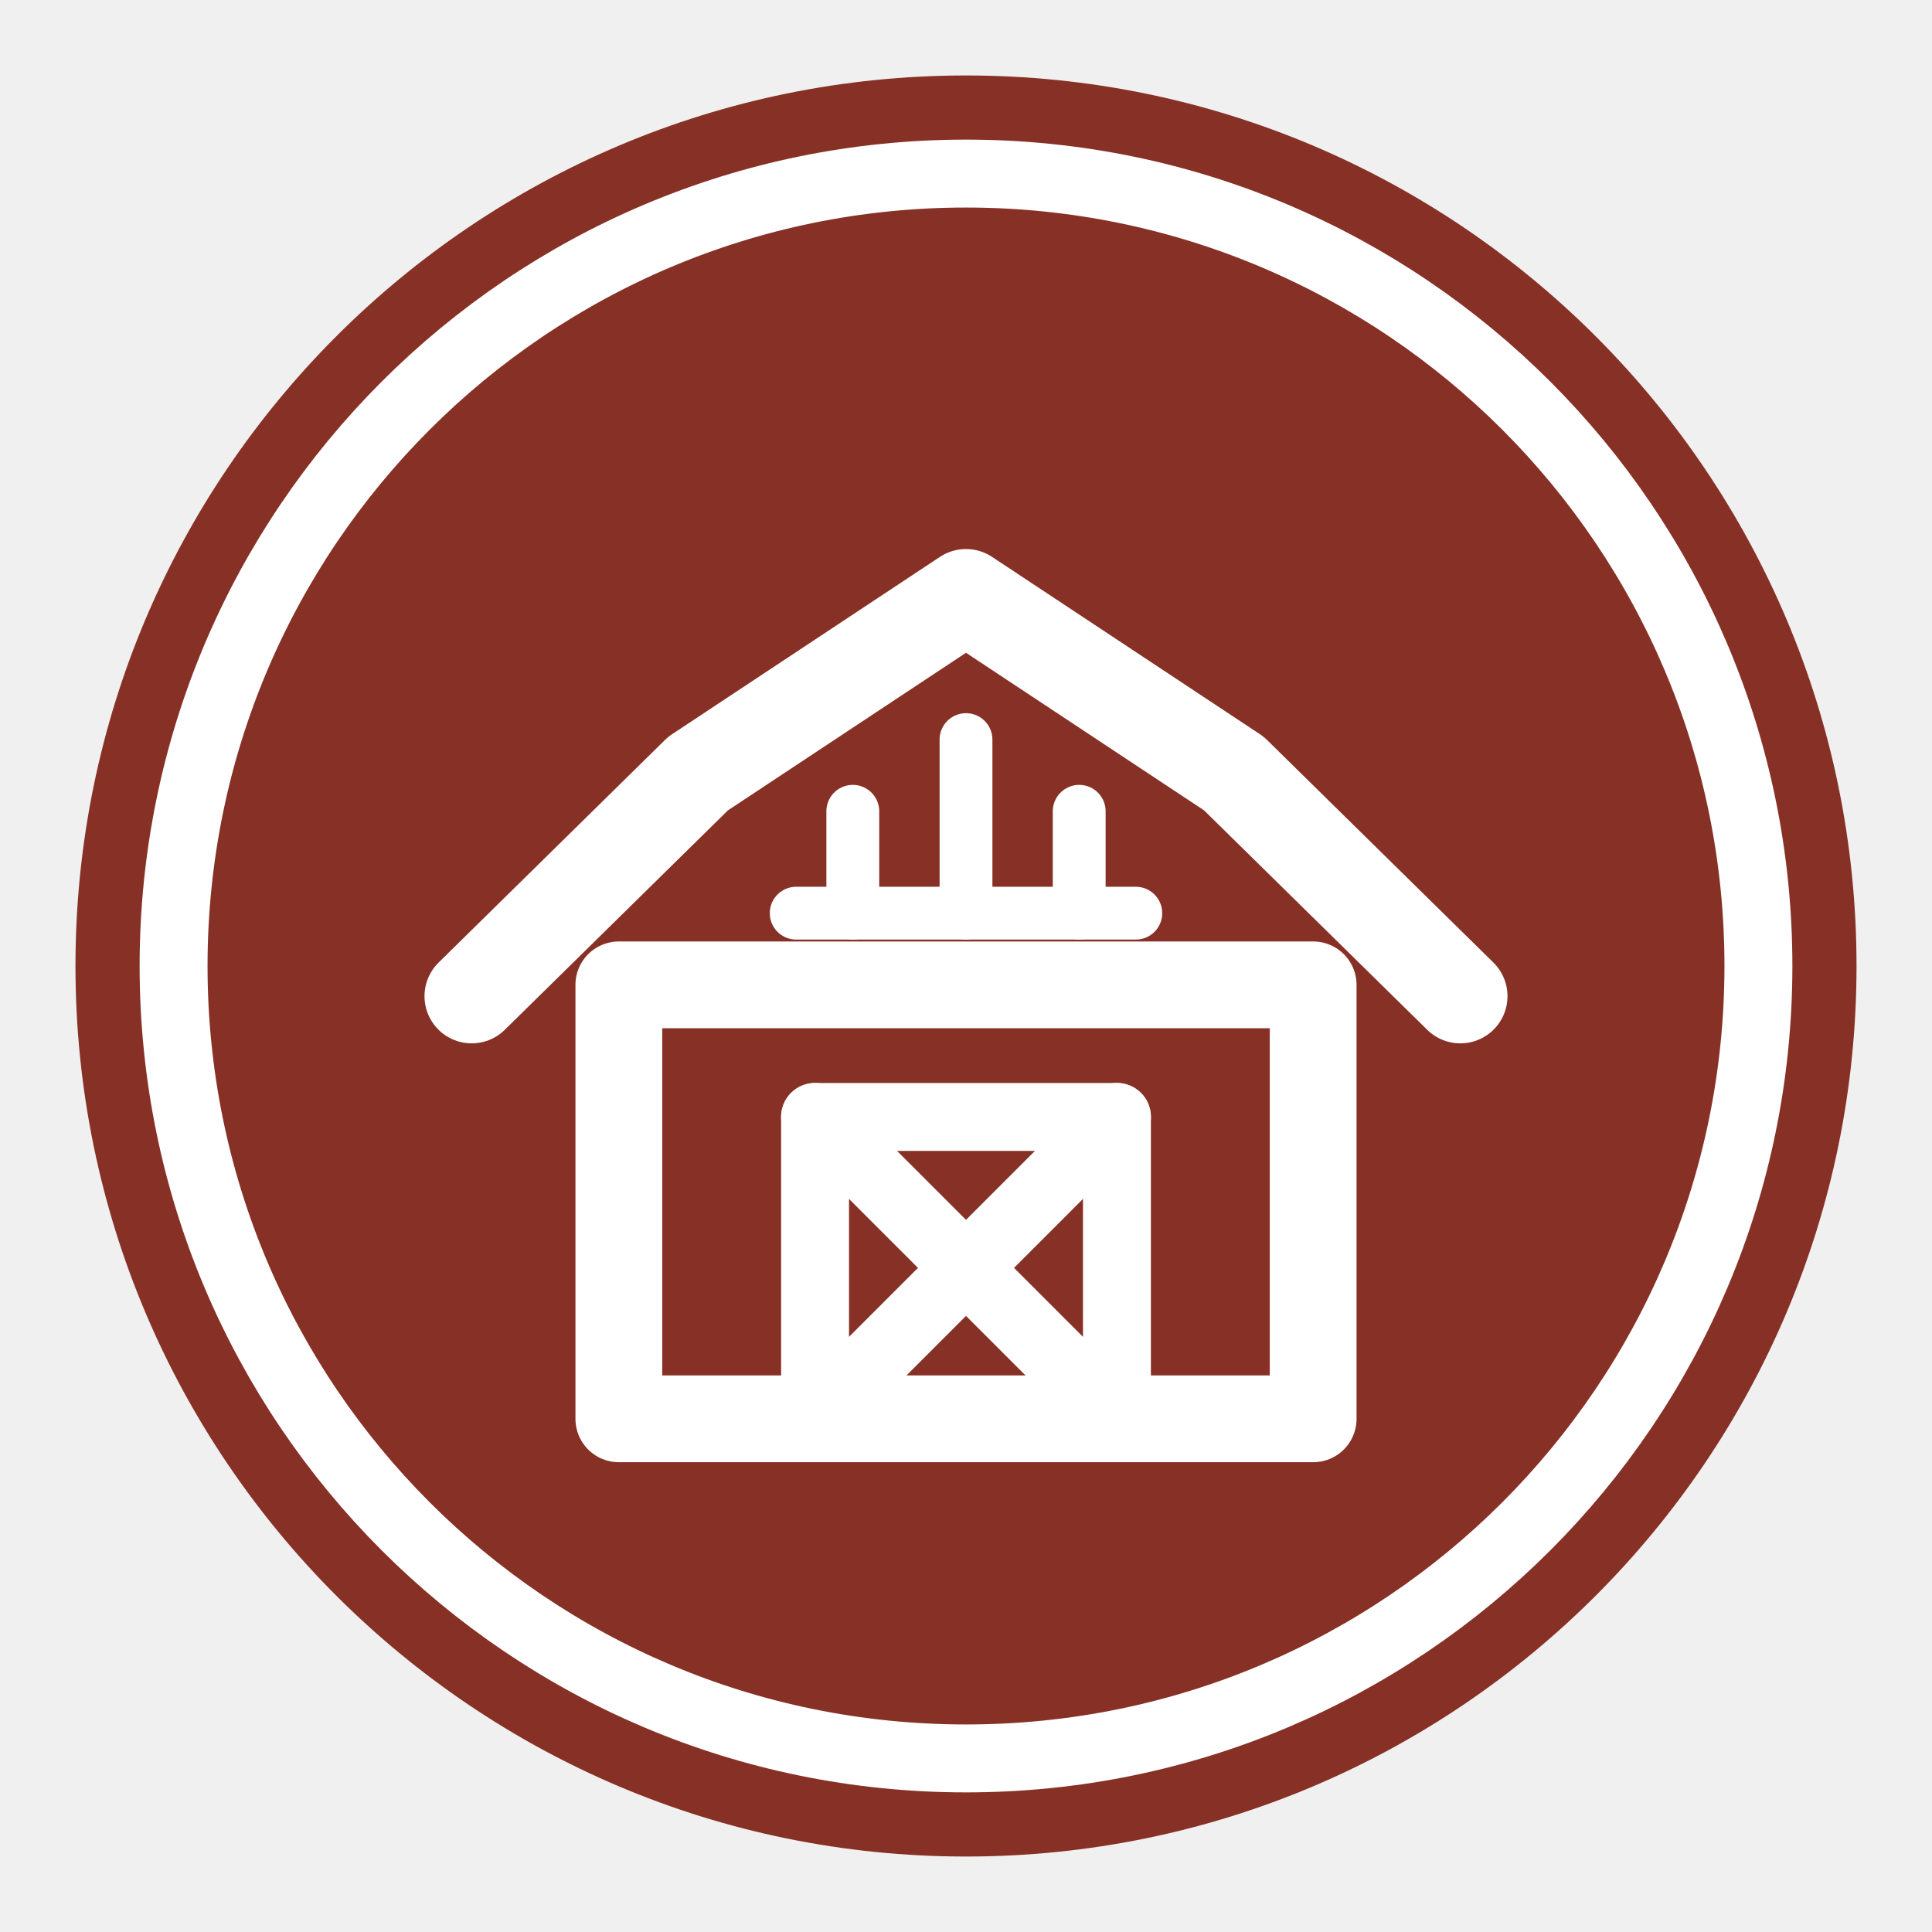
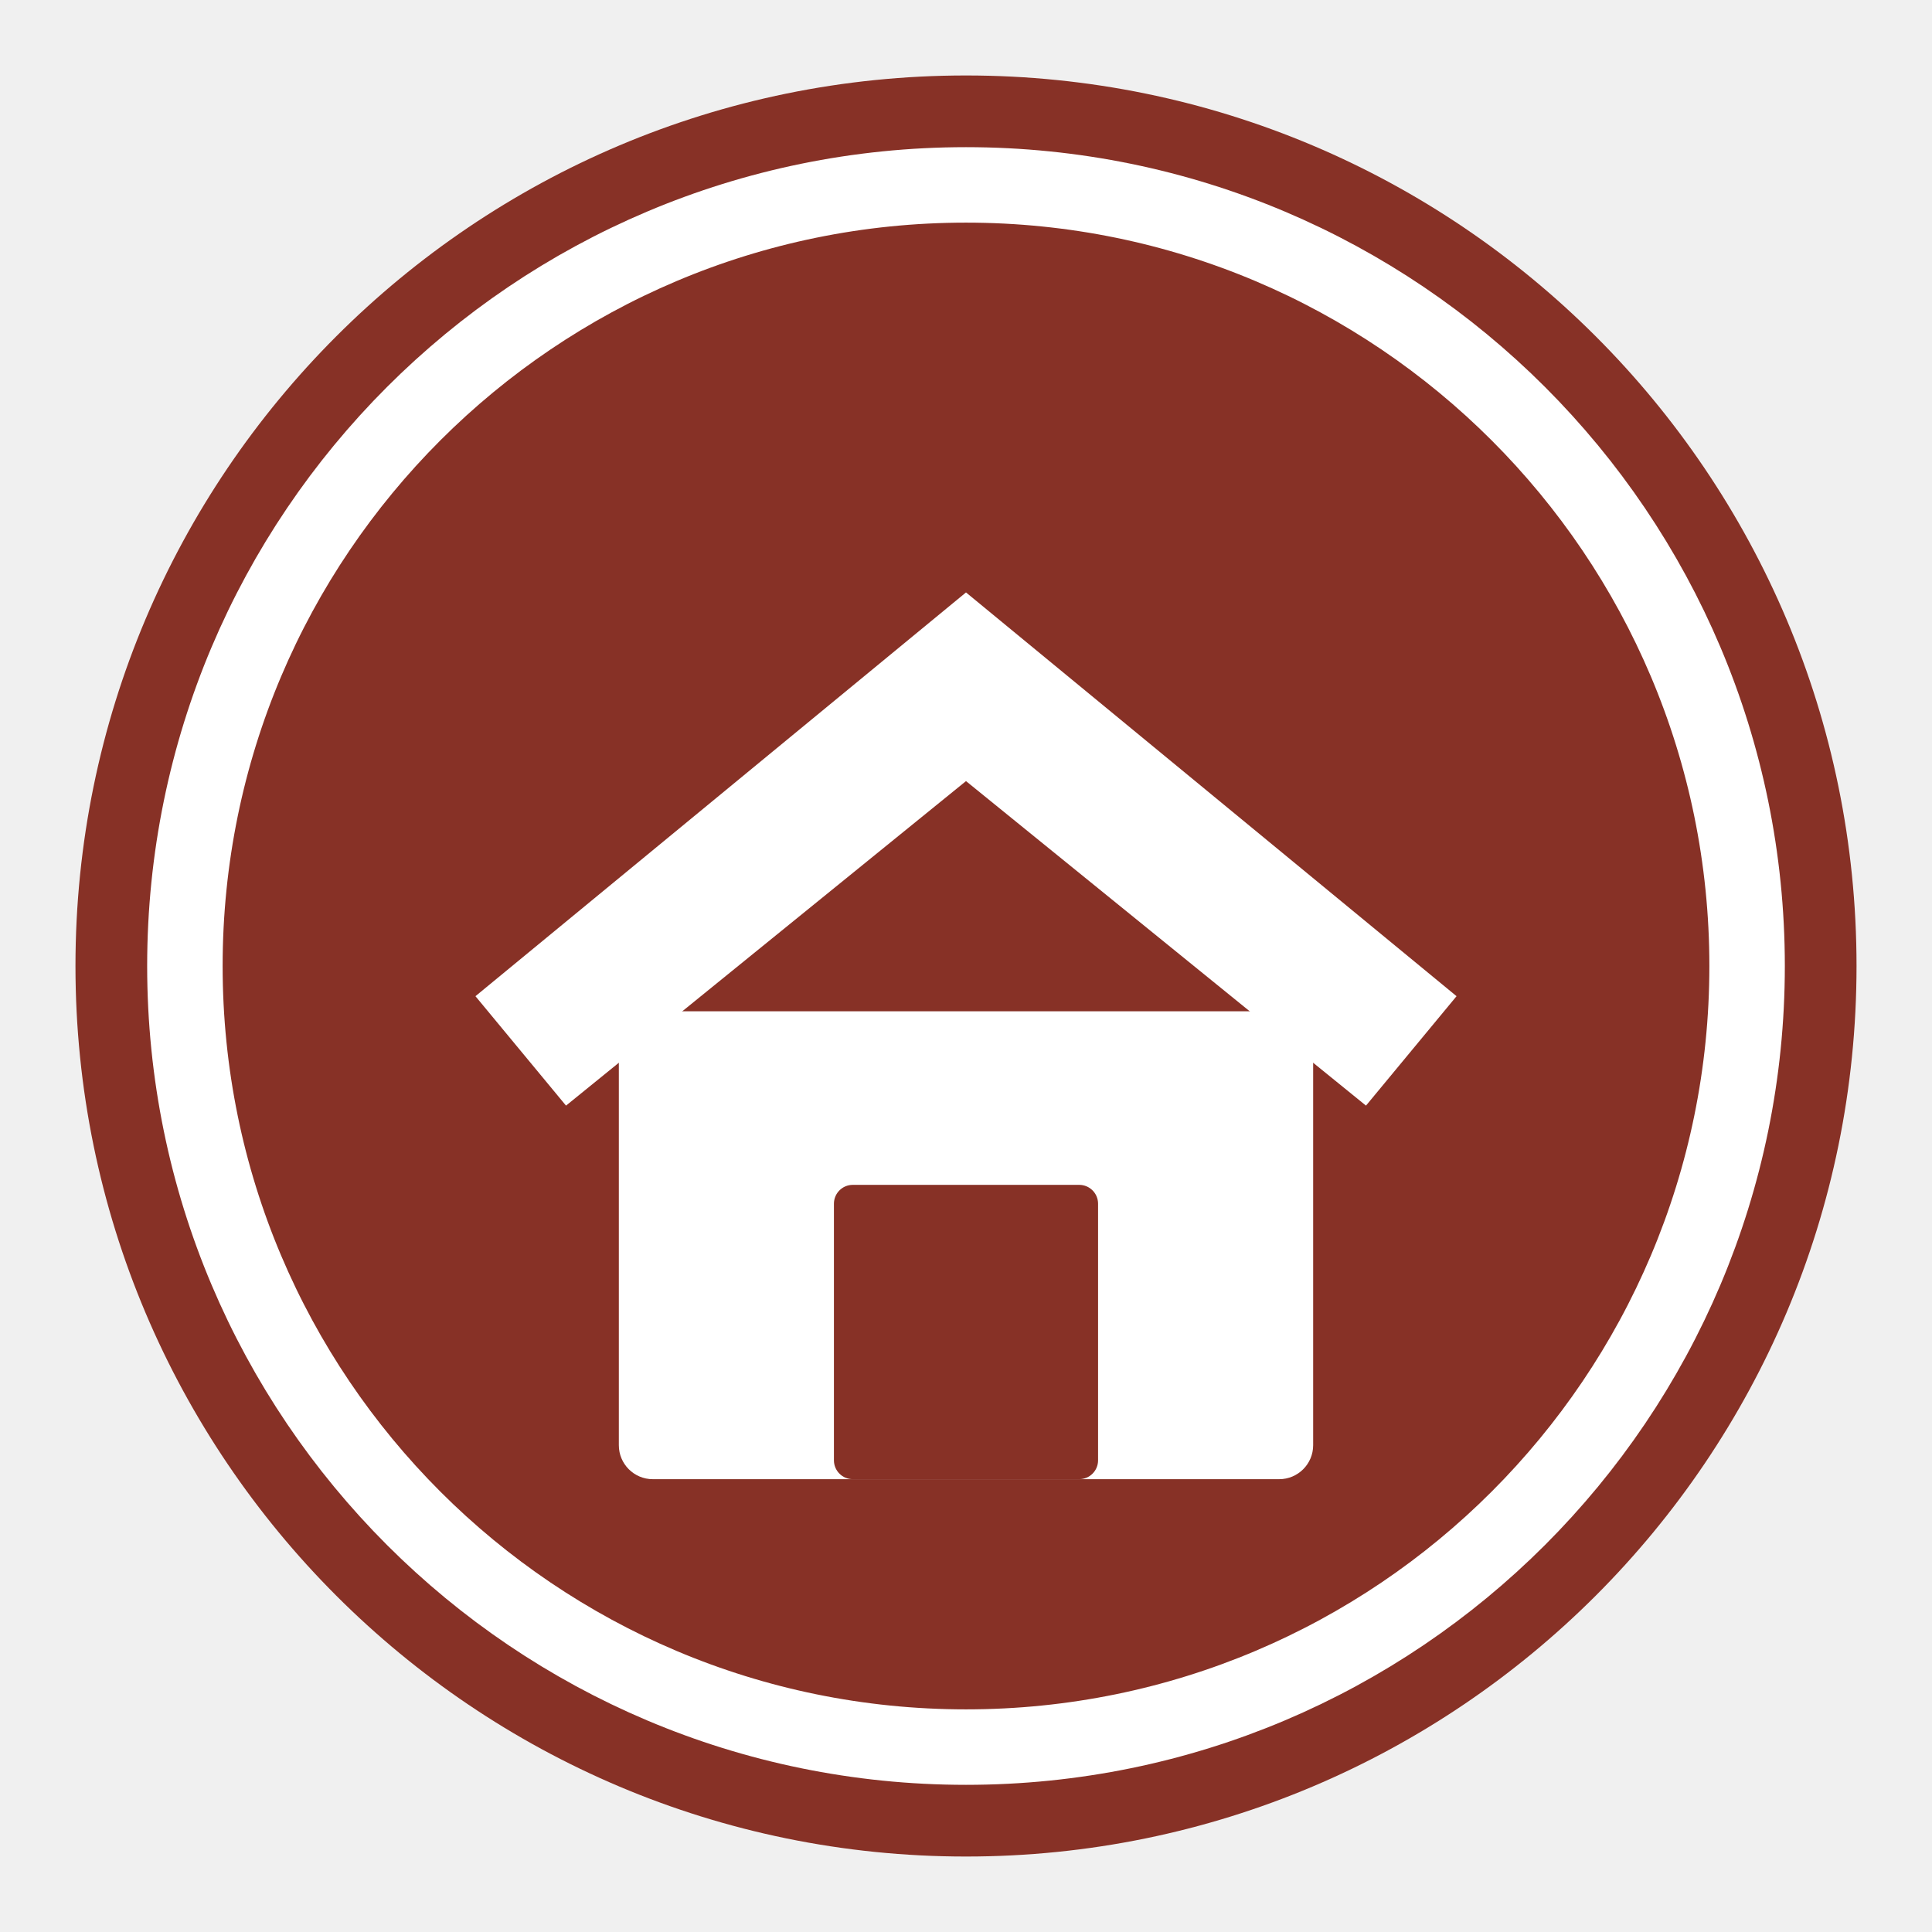
<svg xmlns="http://www.w3.org/2000/svg" viewBox="0 0 512 512" role="img" aria-label="Full Farm CSA store icon">
  <circle cx="256" cy="256" r="236" fill="#873126" />
-   <circle cx="256" cy="256" r="210" fill="none" stroke="white" stroke-width="18" />
-   <polyline points="125 264 185 205 256 158 327 205 387 264" fill="none" stroke="white" stroke-width="25" stroke-linecap="round" stroke-linejoin="round" />
-   <rect x="164" y="261" width="184" height="115" fill="none" stroke="white" stroke-width="23" stroke-linejoin="round" />
-   <polyline points="216 376 216 296 296 296 296 376" fill="none" stroke="white" stroke-width="18" stroke-linecap="round" stroke-linejoin="round" />
-   <line x1="216" y1="296" x2="296" y2="376" stroke="white" stroke-width="18" stroke-linecap="round" />
-   <line x1="296" y1="296" x2="216" y2="376" stroke="white" stroke-width="18" stroke-linecap="round" />
-   <line x1="211" y1="242" x2="301" y2="242" stroke="white" stroke-width="14" stroke-linecap="round" />
-   <line x1="226" y1="215" x2="226" y2="242" stroke="white" stroke-width="14" stroke-linecap="round" />
-   <line x1="256" y1="196" x2="256" y2="242" stroke="white" stroke-width="14" stroke-linecap="round" />
-   <line x1="286" y1="215" x2="286" y2="242" stroke="white" stroke-width="14" stroke-linecap="round" />
+   <circle cx="256" cy="256" r="207" fill="none" stroke="white" stroke-width="20" />
+   <polygon points="126 264 256 157 386 264 362 293 256 207 150 293" fill="white" />
+   <rect x="164" y="268" width="184" height="124" rx="9" fill="white" />
+   <rect x="221" y="314" width="70" height="78" rx="5" fill="#873126" />
</svg>
